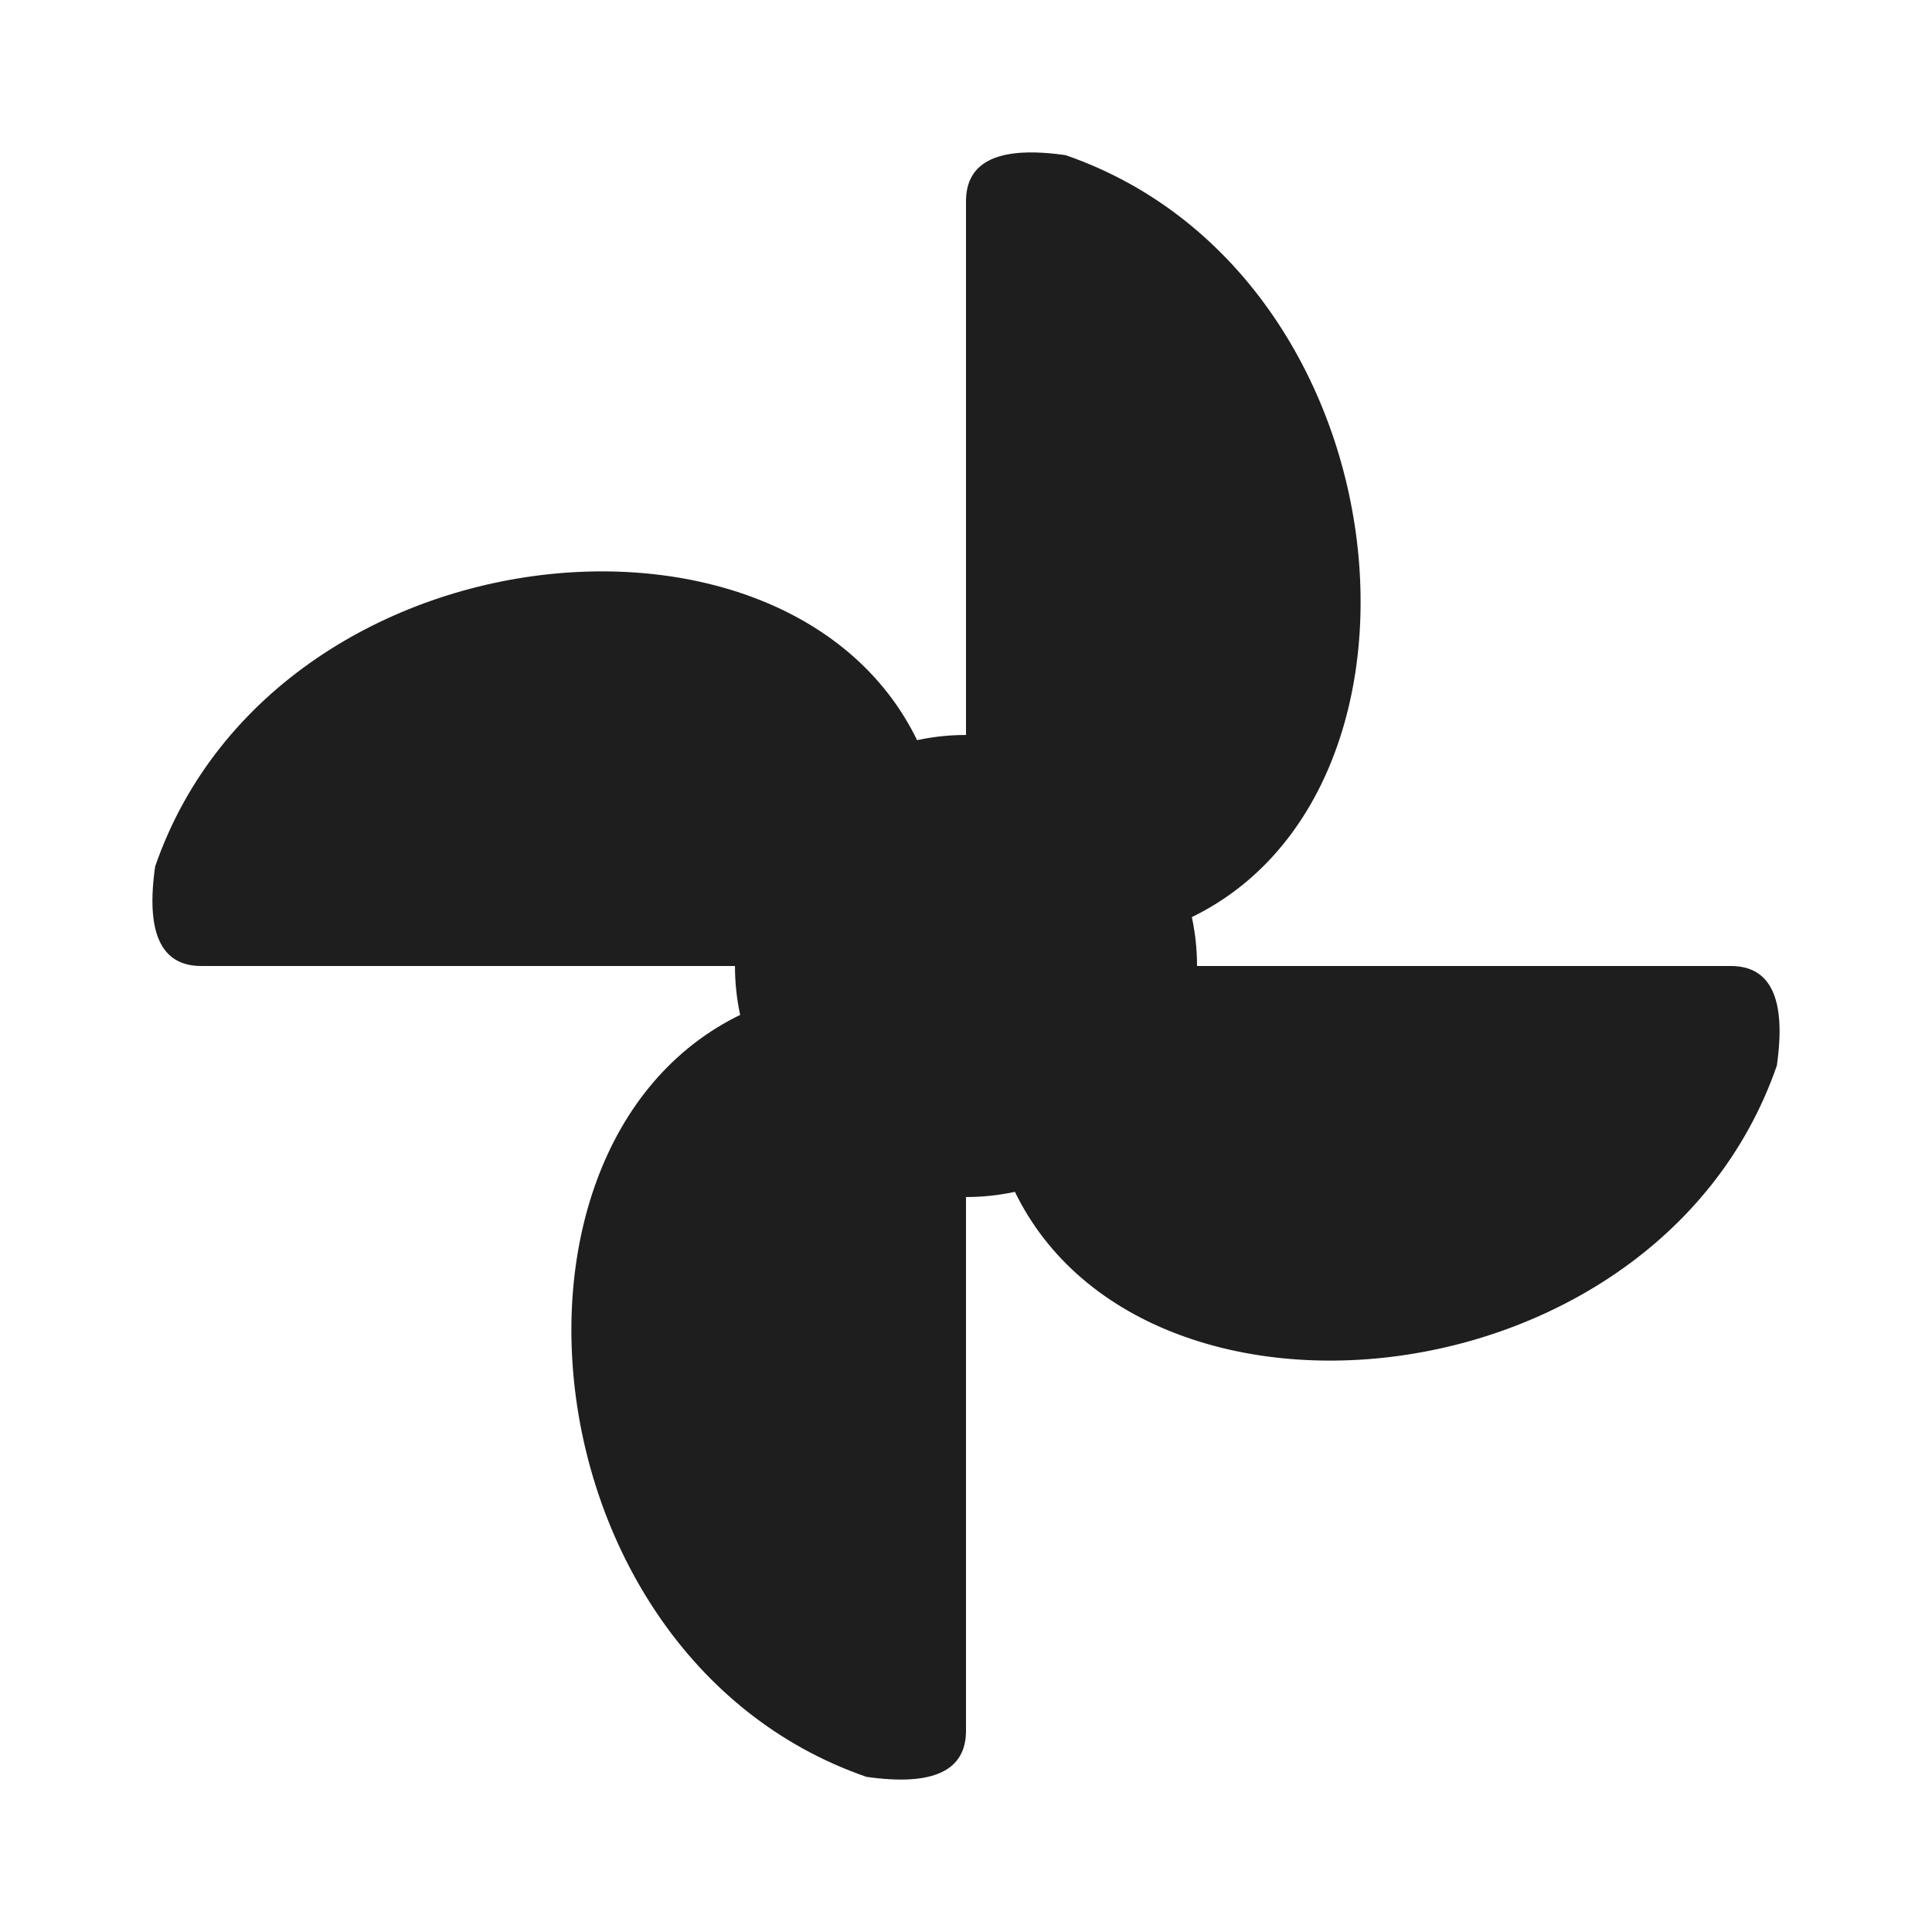
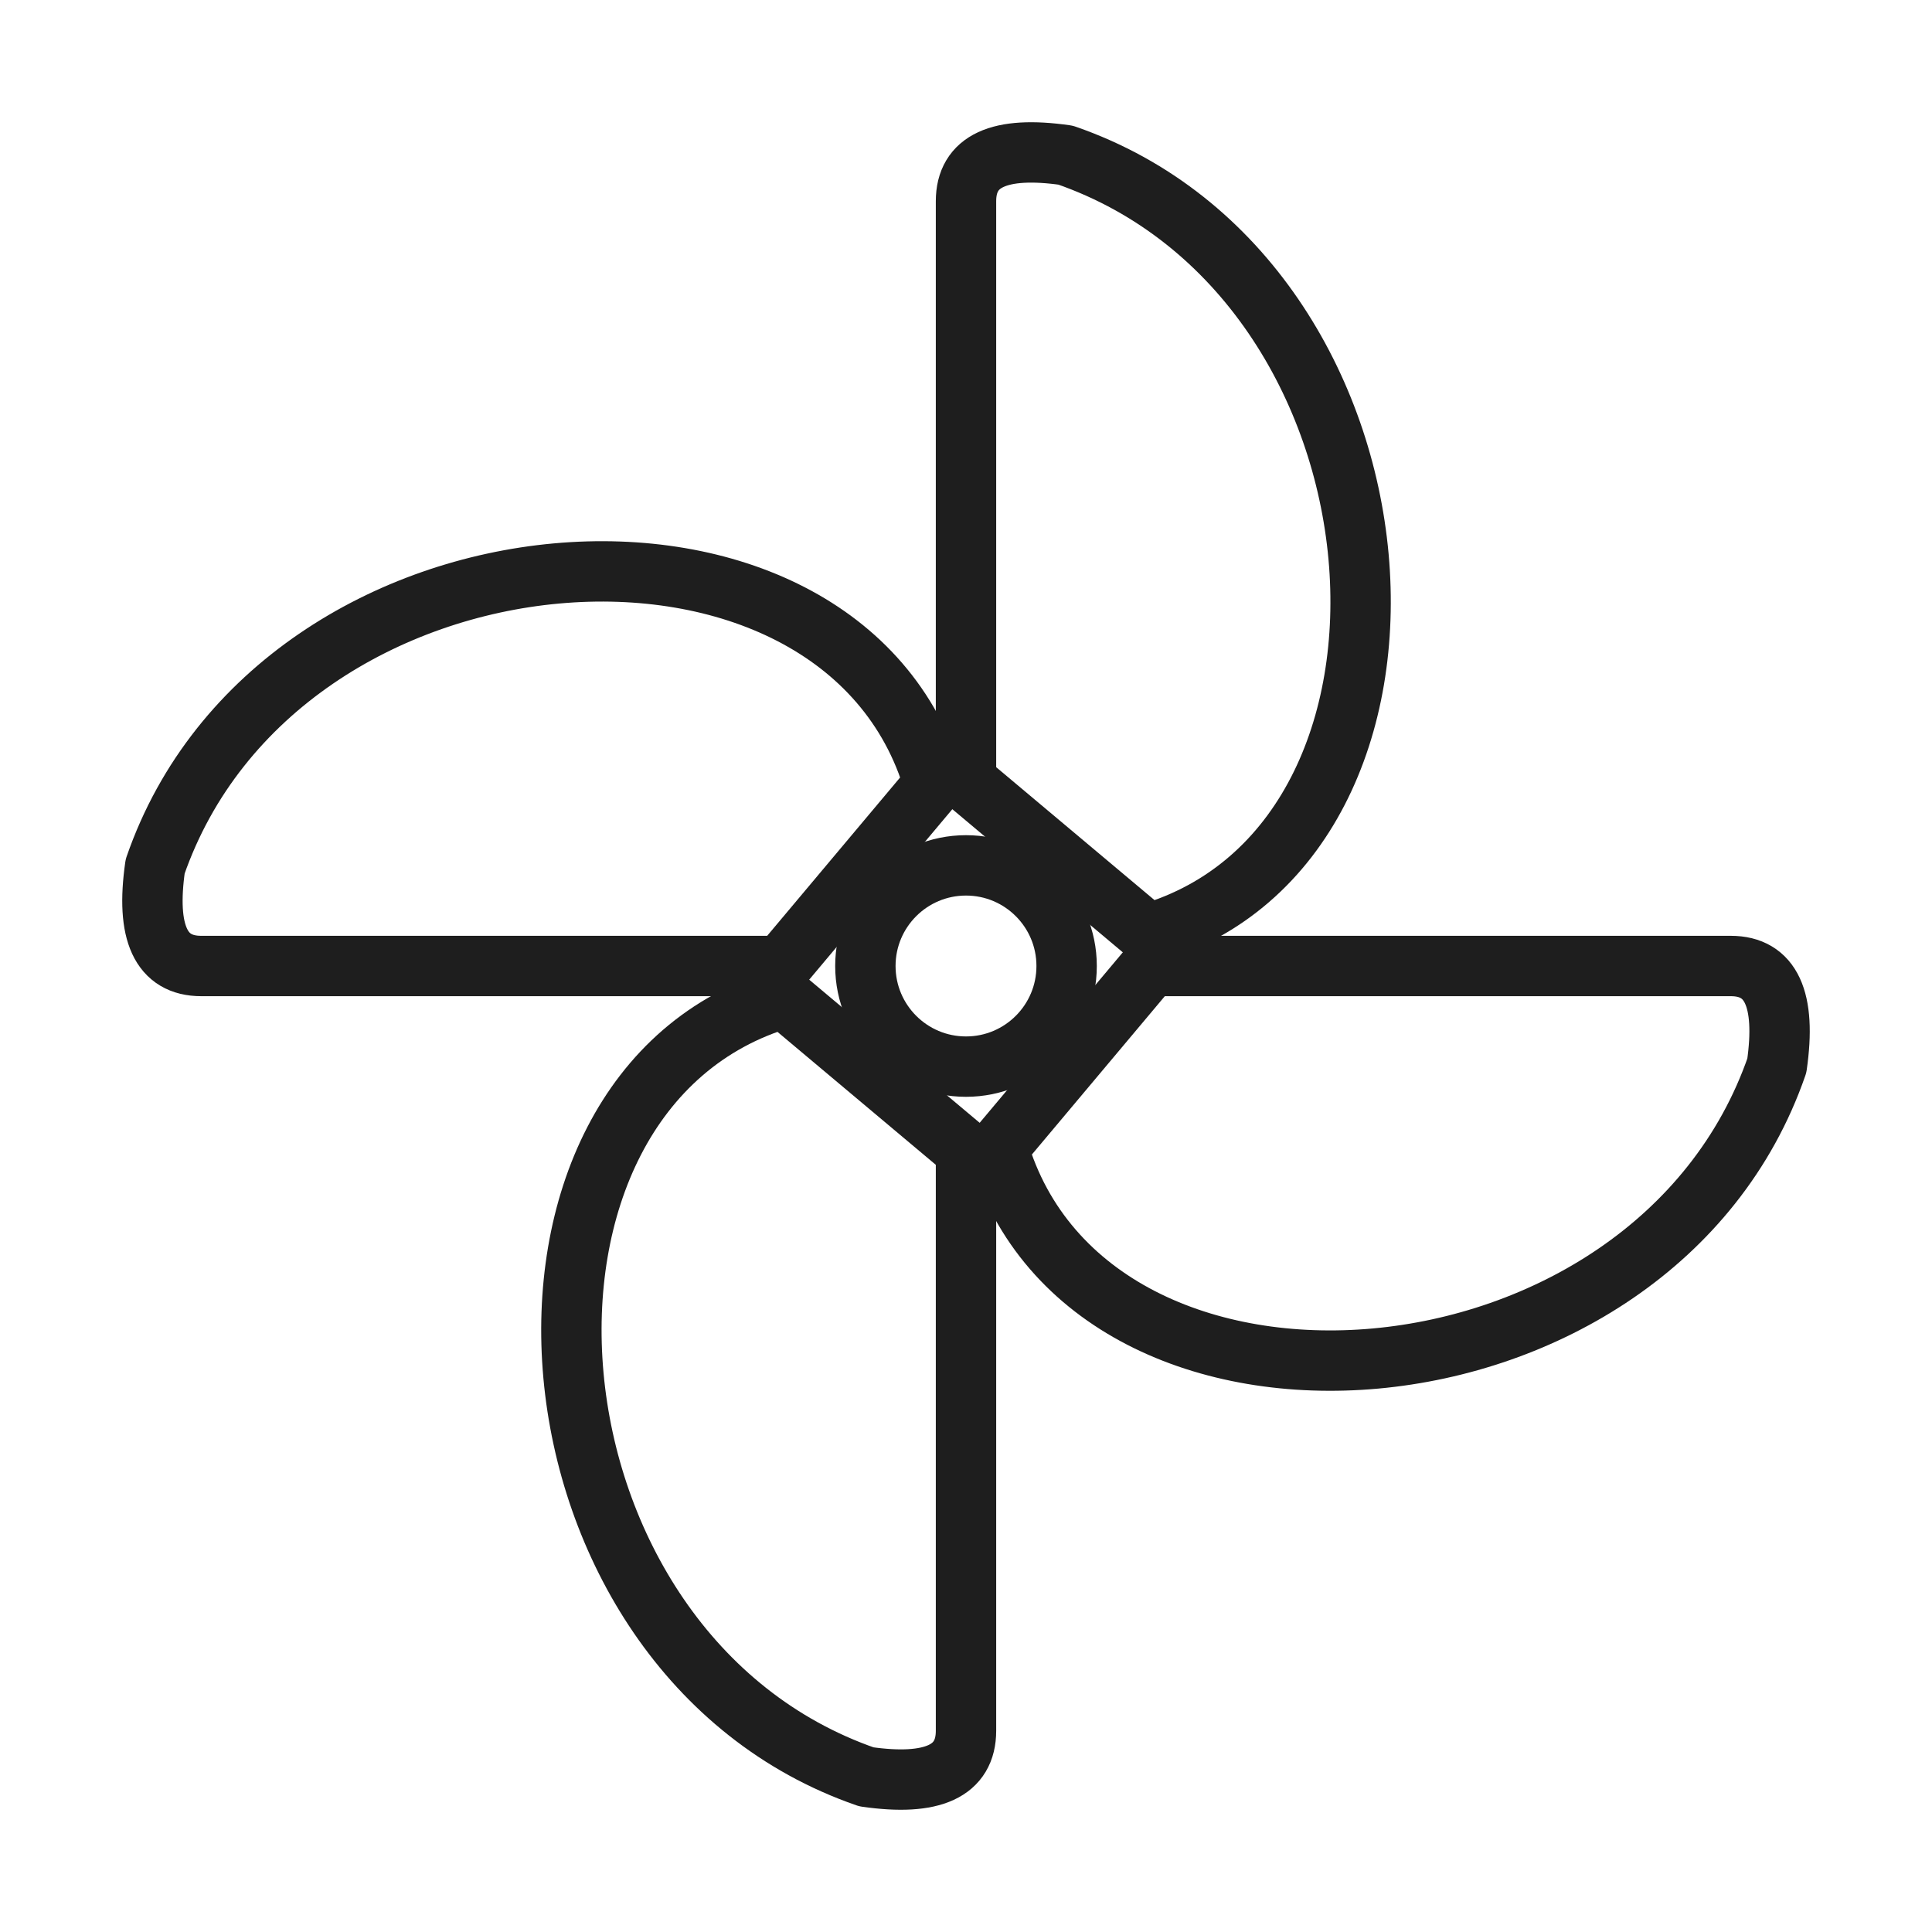
<svg xmlns="http://www.w3.org/2000/svg" viewBox="0 0 960 960" width="960" height="960">
-   <g fill="#1E1E1E">
+   <g fill="none" stroke="#1E1E1E" stroke-width="30" stroke-linejoin="round" stroke-linecap="round">
    <path d="M480.0,388.2 L480.0,100.0 Q480.0,70.0 529.5,77.1 C706.9,138.5 726.6,418.5 570.4,464.1 Z" />
    <path d="M571.8,480.0 L860.0,480.0 Q890.0,480.0 882.9,529.5 C821.5,706.9 541.5,726.6 495.9,570.4 Z" />
    <path d="M480.0,571.8 L480.0,860.0 Q480.0,890.0 430.5,882.9 C253.1,821.5 233.4,541.5 389.6,495.9 Z" />
    <path d="M388.2,480.0 L100.0,480.0 Q70.0,480.0 77.1,430.5 C138.5,253.1 418.5,233.4 464.1,389.6 Z" />
-     <circle cx="480" cy="480" r="114.8" />
+     <circle cx="480" cy="480" r="50" />
  </g>
</svg>
